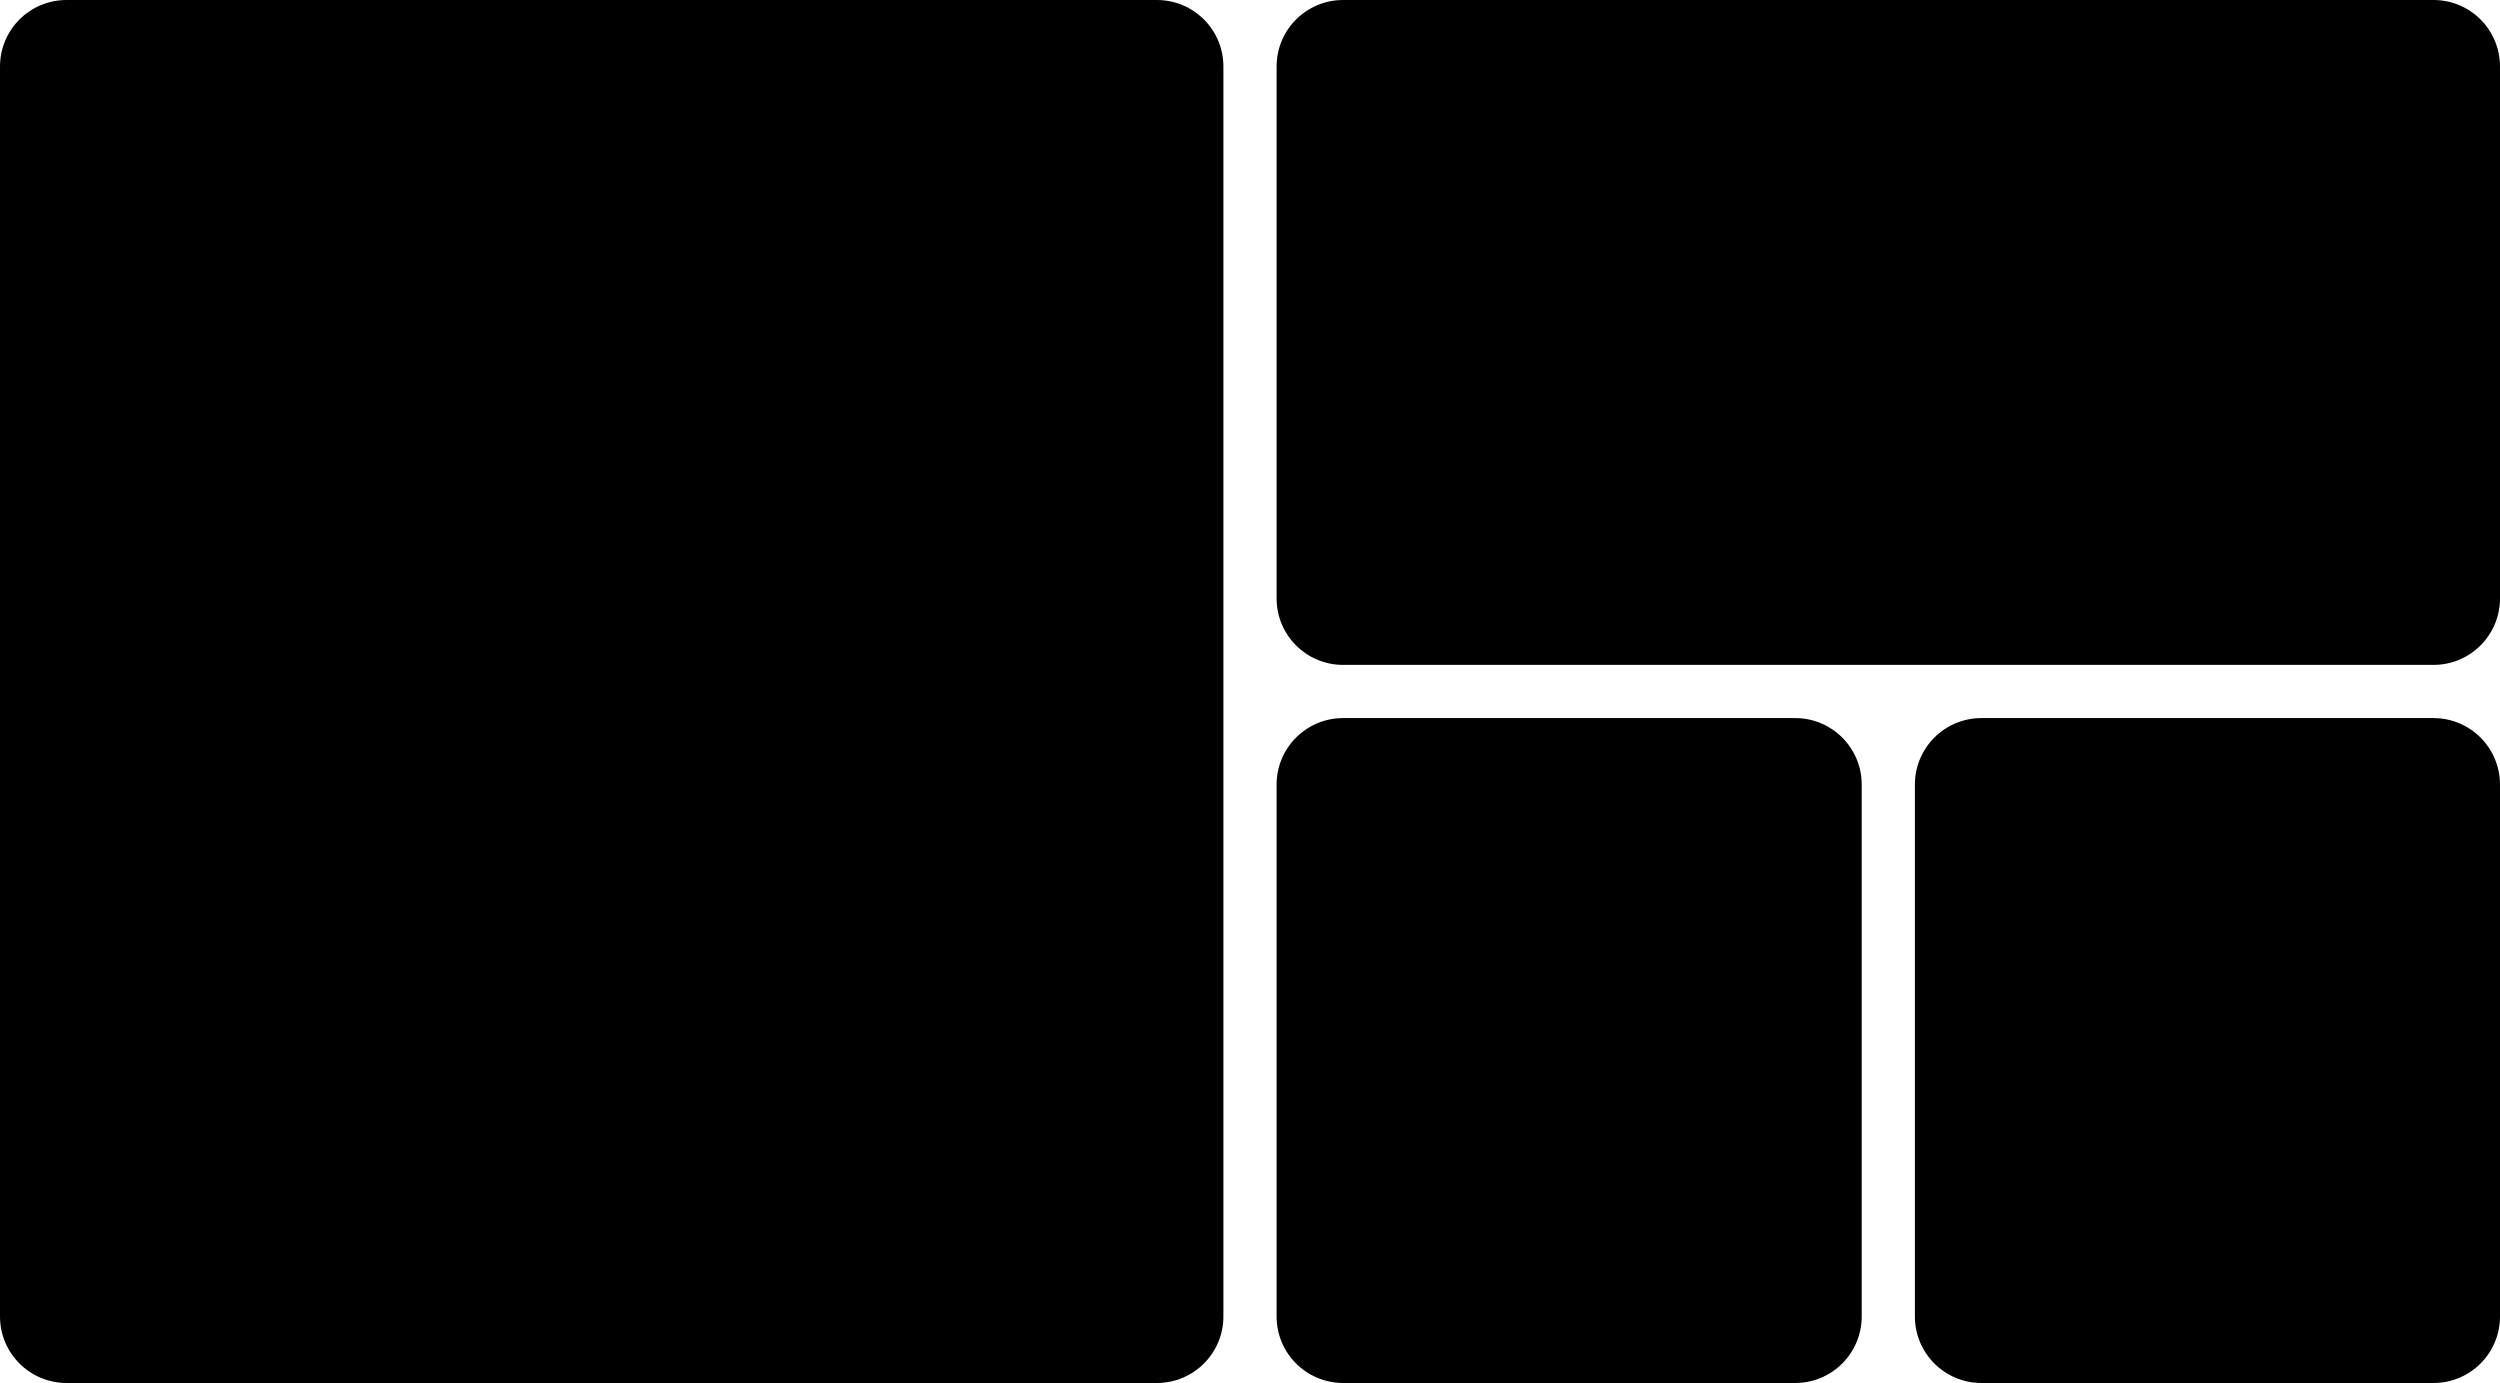
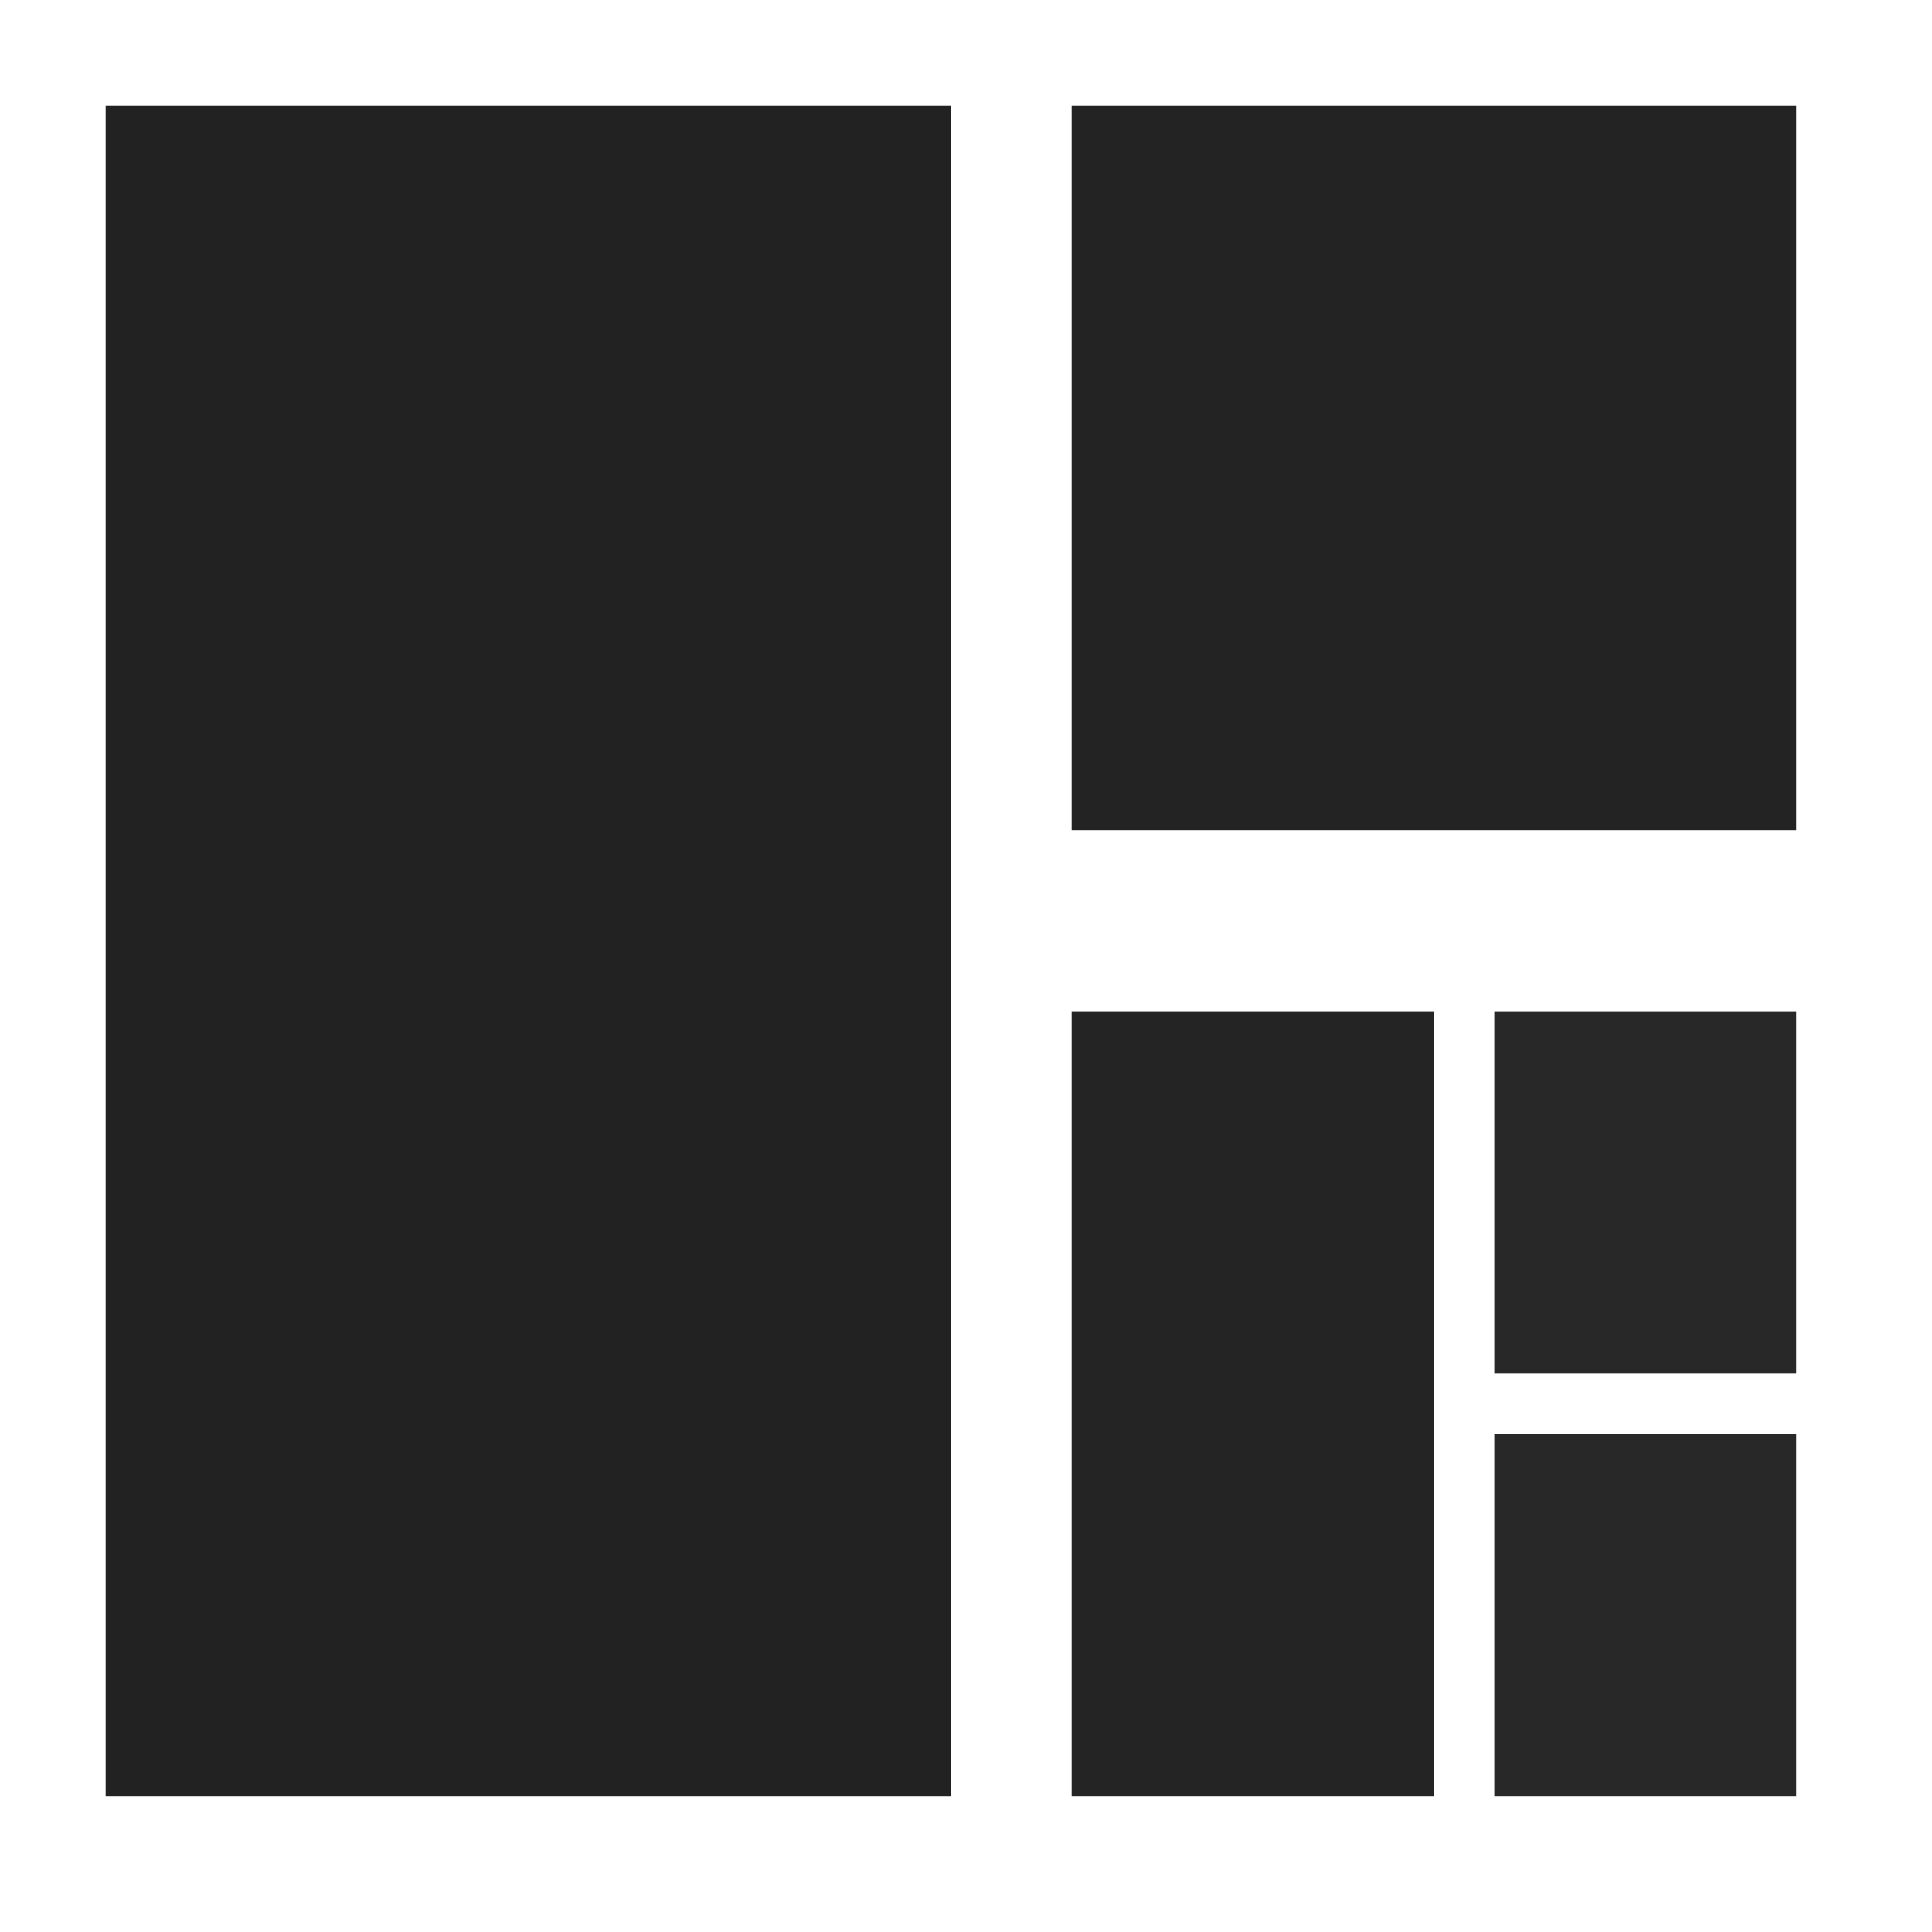
- <svg xmlns="http://www.w3.org/2000/svg" width="1880" height="1040" viewBox="0 0 1880 1040" fill="none">
-   <rect x="960" y="540" width="440" height="500" rx="50" fill="black" />
-   <rect x="1440" y="540" width="440" height="500" rx="50" fill="black" />
-   <rect x="960" width="920" height="500" rx="50" fill="black" />
-   <rect width="920" height="1040" rx="50" fill="black" />
+ <svg xmlns="http://www.w3.org/2000/svg" version="1.1" width="64px" height="64px" style="shape-rendering:geometricPrecision; text-rendering:geometricPrecision; image-rendering:optimizeQuality; fill-rule:evenodd; clip-rule:evenodd">
+   <g>
+     <path style="opacity:0.998" fill="#222222" d="M 3.5,3.5 C 12.833,3.5 22.167,3.5 31.5,3.5C 31.5,22.167 31.5,40.833 31.5,59.5C 22.167,59.5 12.833,59.5 3.5,59.5C 3.5,40.833 3.5,22.167 3.5,3.5 Z" />
+   </g>
+   <g>
+     <path style="opacity:0.994" fill="#222222" d="M 35.5,3.5 C 43.5,3.5 51.5,3.5 59.5,3.5C 59.5,11.5 59.5,19.5 59.5,27.5C 51.5,27.5 43.5,27.5 35.5,27.5C 35.5,19.5 35.5,11.5 35.5,3.5 Z" />
+   </g>
+   <g>
+     <path style="opacity:0.988" fill="#212121" d="M 35.5,33.5 C 39.5,33.5 43.5,33.5 47.5,33.5C 47.5,42.167 47.5,50.833 47.5,59.5C 43.5,59.5 39.5,59.5 35.5,59.5C 35.5,50.833 35.5,42.167 35.5,33.5 Z" />
+   </g>
+   <g>
+     <path style="opacity:0.97" fill="#222222" d="M 49.5,33.5 C 52.833,33.5 56.167,33.5 59.5,33.5C 59.5,37.5 59.5,41.5 59.5,45.5C 56.167,45.5 52.833,45.5 49.5,45.5C 49.5,41.5 49.5,37.5 49.5,33.5 Z" />
+   </g>
+   <g>
+     <path style="opacity:0.97" fill="#222222" d="M 49.5,47.5 C 52.833,47.5 56.167,47.5 59.5,47.5C 59.5,51.5 59.5,55.5 59.5,59.5C 56.167,59.5 52.833,59.5 49.5,59.5C 49.5,55.5 49.5,51.5 49.5,47.5 Z" />
+   </g>
</svg>
